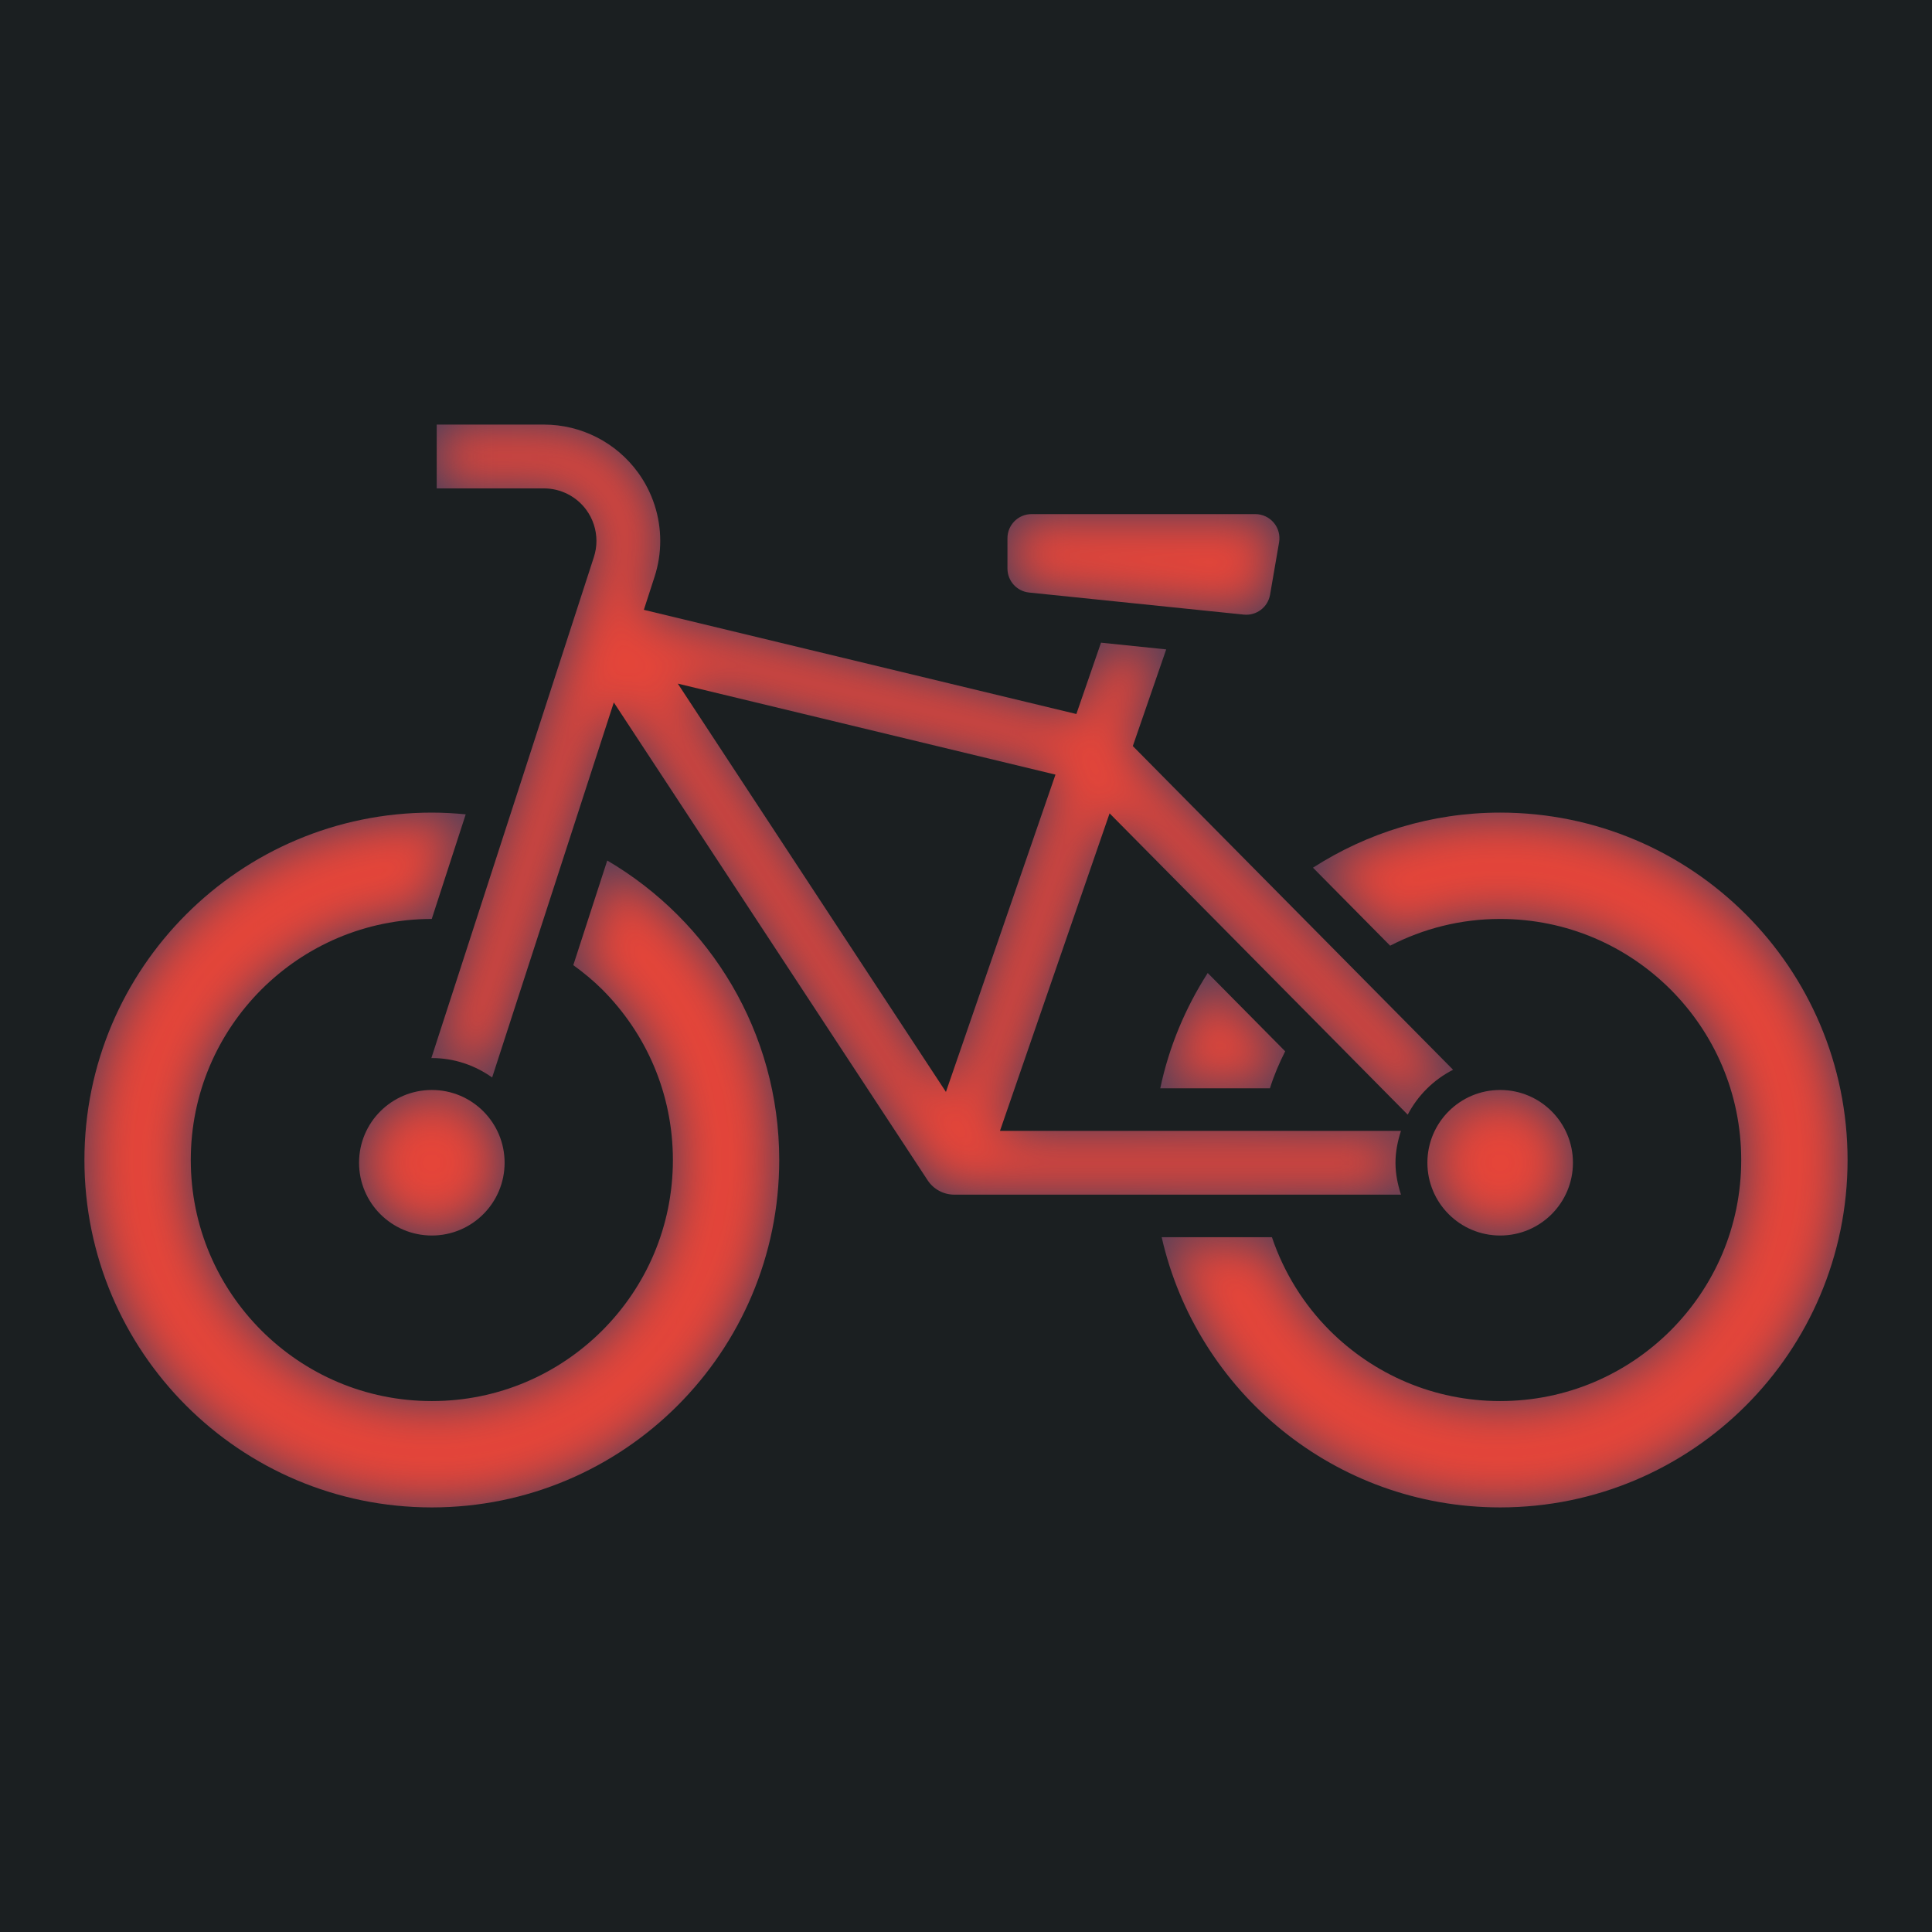
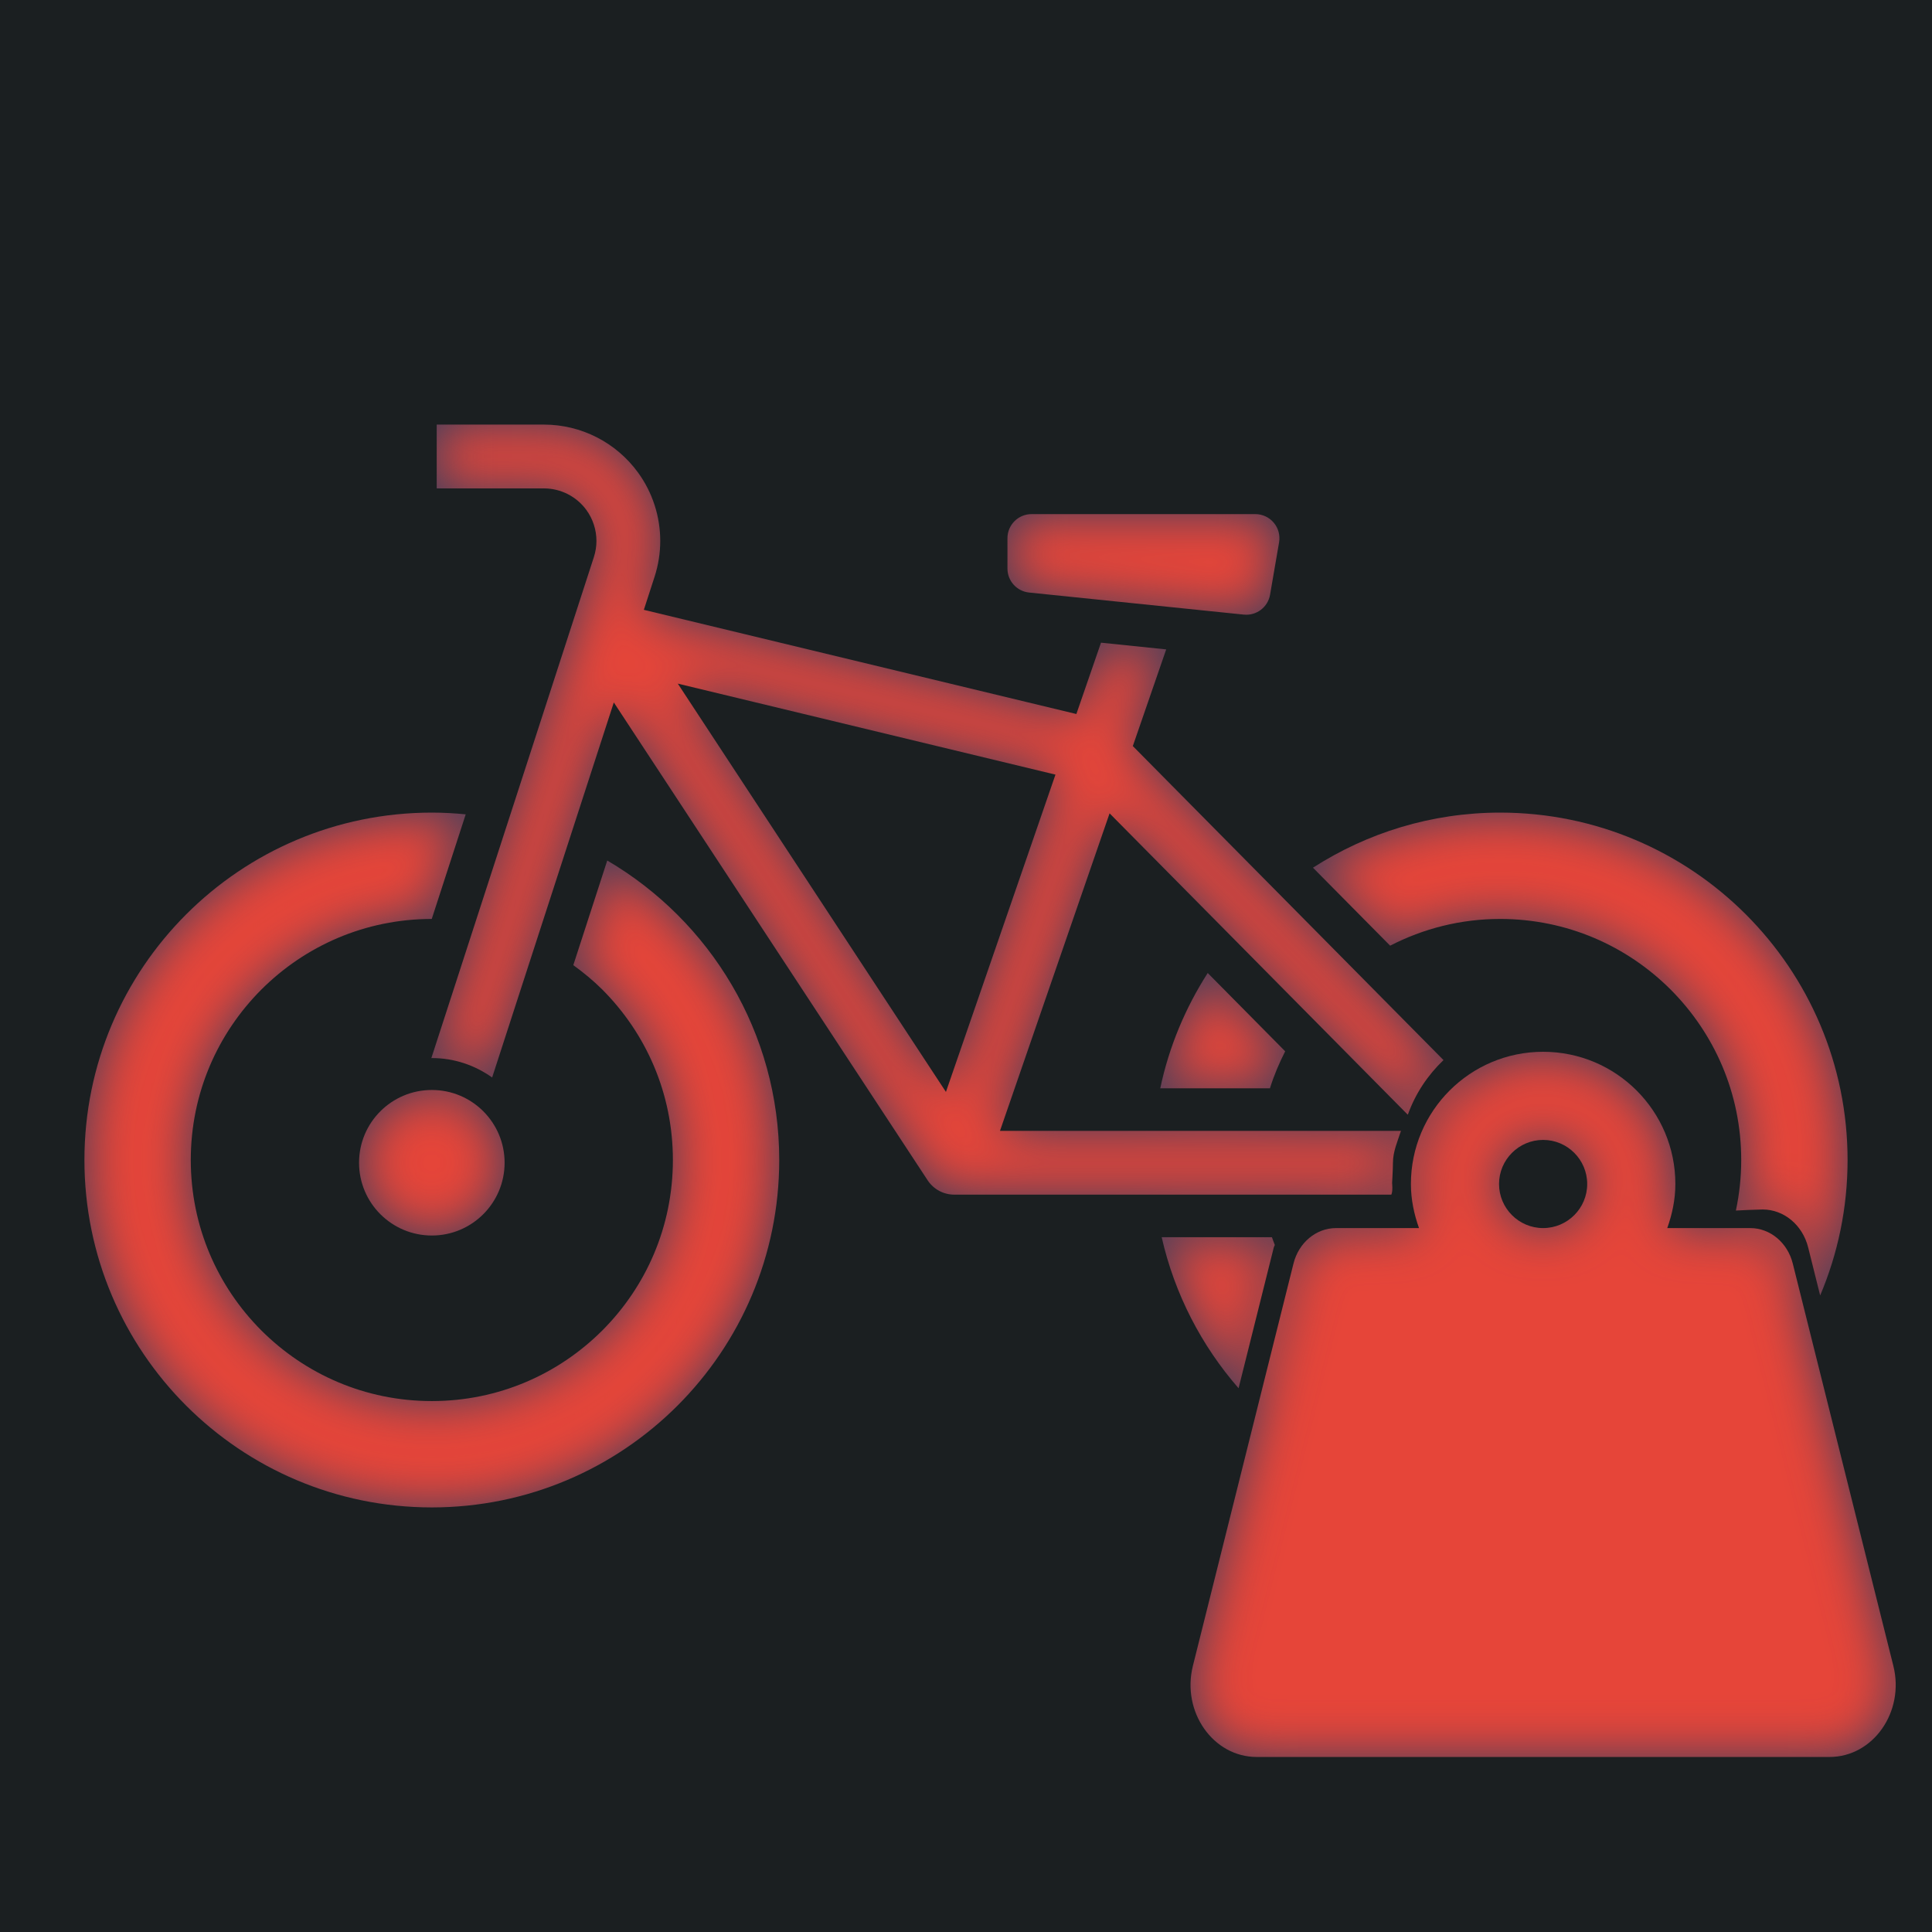
<svg xmlns="http://www.w3.org/2000/svg" viewBox="0 0 512 512" style="height: 512px; width: 512px;" version="1.1" id="svg21" xml:space="preserve">
  <defs id="defs13">
    <filter id="shadow-1" height="1.217" width="1.152" x="-0.076" y="-0.108">
      <feFlood flood-color="rgba(58, 63, 94, 1)" result="flood" id="feFlood2" />
      <feComposite in="flood" in2="SourceGraphic" operator="out" result="composite" id="feComposite4" />
      <feGaussianBlur in="composite" stdDeviation="15" result="blur" id="feGaussianBlur6" />
      <feOffset dx="0" dy="0" result="offset" id="feOffset8" />
      <feComposite in2="SourceGraphic" in="offset" operator="atop" id="feComposite10" />
    </filter>
    <filter id="shadow-1-5" height="1.154" width="1.184" x="-0.092" y="-0.077">
      <feFlood flood-color="rgba(58, 63, 94, 1)" result="flood" id="feFlood2-3" />
      <feComposite in="flood" in2="SourceGraphic" operator="out" result="composite" id="feComposite4-5" />
      <feGaussianBlur in="composite" stdDeviation="15" result="blur" id="feGaussianBlur6-6" />
      <feOffset dx="0" dy="0" result="offset" id="feOffset8-2" />
      <feComposite in2="SourceGraphic" in="offset" operator="atop" id="feComposite10-9" />
    </filter>
    <filter style="color-interpolation-filters:sRGB;" id="filter1251" x="-0.06" y="-0.06" width="1.12" height="1.12">
      <feFlood flood-opacity="1" flood-color="rgb(58,63,94)" result="flood" id="feFlood1241" />
      <feComposite in="flood" in2="SourceGraphic" operator="out" result="composite1" id="feComposite1243" />
      <feGaussianBlur in="composite1" stdDeviation="0.8" result="blur" id="feGaussianBlur1245" />
      <feOffset dx="0" dy="0" result="offset" id="feOffset1247" />
      <feComposite in="offset" in2="SourceGraphic" operator="atop" result="composite2" id="feComposite1249" />
    </filter>
    <filter style="color-interpolation-filters:sRGB;" id="filter1501" x="-0.064" y="-0.076" width="1.129" height="1.151">
      <feFlood flood-opacity="1" flood-color="rgb(58,63,94)" result="flood" id="feFlood1491" />
      <feComposite in="flood" in2="SourceGraphic" operator="out" result="composite1" id="feComposite1493" />
      <feGaussianBlur in="composite1" stdDeviation="11.491" result="blur" id="feGaussianBlur1495" />
      <feOffset dx="0" dy="0" result="offset" id="feOffset1497" />
      <feComposite in="offset" in2="SourceGraphic" operator="atop" result="composite2" id="feComposite1499" />
    </filter>
    <filter style="color-interpolation-filters:sRGB;" id="filter1235" x="-0.893" y="-1.088" width="2.787" height="3.175">
      <feFlood flood-opacity="1" flood-color="rgb(58,63,94)" result="flood" id="feFlood1225" />
      <feComposite in="flood" in2="SourceGraphic" operator="out" result="composite1" id="feComposite1227" />
      <feGaussianBlur in="composite1" stdDeviation="10.424" result="blur" id="feGaussianBlur1229" />
      <feOffset dx="0" dy="0" result="offset" id="feOffset1231" />
      <feComposite in="offset" in2="SourceGraphic" operator="atop" result="composite2" id="feComposite1233" />
    </filter>
-     <filter style="color-interpolation-filters:sRGB;" id="filter1617" x="-0.035" y="-0.058" width="1.071" height="1.115">
-       <feFlood flood-opacity="1" flood-color="rgb(58,63,94)" result="flood" id="feFlood1607" />
-       <feComposite in="flood" in2="SourceGraphic" operator="out" result="composite1" id="feComposite1609" />
-       <feGaussianBlur in="composite1" stdDeviation="6.902" result="blur" id="feGaussianBlur1611" />
-       <feOffset dx="0" dy="0" result="offset" id="feOffset1613" />
-       <feComposite in="offset" in2="SourceGraphic" operator="atop" result="composite2" id="feComposite1615" />
+     <filter style="color-interpolation-filters:sRGB;" id="filter2302" x="-0.035" y="-0.047" width="1.069" height="1.094">
+       <feFlood flood-opacity="1" flood-color="rgb(58,63,94)" result="flood" id="feFlood2292" />
+       <feComposite in="flood" in2="SourceGraphic" operator="out" result="composite1" id="feComposite2294" />
+       <feGaussianBlur in="composite1" stdDeviation="6.902" result="blur" id="feGaussianBlur2296" />
+       <feOffset dx="0" dy="0" result="offset" id="feOffset2298" />
+       <feComposite in="offset" in2="SourceGraphic" operator="atop" result="composite2" id="feComposite2300" />
    </filter>
  </defs>
  <path d="M0 0h512v512H0z" fill="#1b1f21" fill-opacity="1" id="path15" />
  <style type="text/css" id="style361">
	.st0{fill:#000000;}
</style>
-   <g id="g630" style="fill:#e64539;fill-opacity:1;filter:url(#filter1617)">
-     <g id="g377" transform="matrix(0.9126026,0,0,0.9126026,22.37374,22.37328)" style="fill:#e64539;fill-opacity:1">
-       <path class="st0" d="m 274.326,147.552 62.35,6.409 c 3.662,0.374 6.994,-2.15 7.621,-5.775 l 2.62,-15.214 c 0.35,-2.036 -0.214,-4.126 -1.546,-5.701 -1.328,-1.582 -3.291,-2.497 -5.354,-2.497 H 275.04 c -3.869,0 -7.003,3.138 -7.003,7.003 v 8.806 c 0,3.598 2.713,6.602 6.289,6.969 z" id="path363" style="fill:#e64539;fill-opacity:1" />
-       <path class="st0" d="m 411.116,334.266 c 11.673,0 21.136,-9.46 21.136,-21.136 0,-11.683 -9.463,-21.13 -21.136,-21.13 -11.67,0 -21.133,9.447 -21.133,21.13 10e-4,11.676 9.464,21.136 21.133,21.136 z" id="path365" style="fill:#e64539;fill-opacity:1" />
-       <path class="st0" d="m 100.884,334.266 c 11.67,0 21.133,-9.46 21.133,-21.136 0,-11.683 -9.463,-21.13 -21.133,-21.13 -11.673,0 -21.136,9.447 -21.136,21.13 0,11.676 9.463,21.136 21.136,21.136 z" id="path367" style="fill:#e64539;fill-opacity:1" />
-       <path class="st0" d="m 151.822,225.368 -9.857,30.382 c 2.974,2.163 5.815,4.493 8.418,7.09 12.692,12.718 20.492,30.116 20.502,49.496 -0.01,19.38 -7.811,36.791 -20.502,49.502 -12.717,12.691 -30.118,20.495 -49.499,20.502 C 81.504,382.333 64.103,374.529 51.385,361.838 38.695,349.127 30.89,331.716 30.883,312.336 30.89,292.955 38.694,275.558 51.385,262.84 64.096,250.156 81.49,242.352 100.861,242.338 l 9.861,-30.382 c -3.238,-0.314 -6.519,-0.501 -9.838,-0.501 C 45.16,211.468 0.01,256.618 0,312.336 c 0.01,55.73 45.16,100.873 100.884,100.887 55.725,-0.014 100.874,-45.156 100.881,-100.887 -0.004,-37.113 -20.095,-69.451 -49.943,-86.968 z" id="path369" style="fill:#e64539;fill-opacity:1" />
-       <path class="st0" d="m 344.263,291.513 c 1.158,-3.732 2.684,-7.304 4.426,-10.742 l -22.498,-22.738 c -6.466,10.094 -11.235,21.363 -13.779,33.48 z" id="path371" style="fill:#e64539;fill-opacity:1" />
-       <path class="st0" d="m 411.116,211.454 c -20.038,0.007 -38.664,5.922 -54.36,15.996 l 22.411,22.651 c 9.574,-4.933 20.395,-7.764 31.948,-7.764 19.38,0.007 36.781,7.811 49.499,20.502 12.691,12.718 20.496,30.116 20.502,49.496 -0.006,19.38 -7.81,36.791 -20.502,49.502 -12.718,12.691 -30.119,20.495 -49.499,20.502 -19.381,-0.007 -36.782,-7.811 -49.499,-20.502 -7.541,-7.55 -13.296,-16.79 -16.777,-27.085 h -32.018 c 10.204,44.916 50.286,78.456 98.294,78.47 C 466.841,413.209 511.99,368.066 512,312.336 511.99,256.618 466.841,211.468 411.116,211.454 Z" id="path373" style="fill:#e64539;fill-opacity:1" />
-       <path class="st0" d="m 380.717,313.13 c 0,-3.245 0.647,-6.322 1.599,-9.26 H 265.87 l 31.828,-92.196 86.574,87.496 c 2.934,-5.608 7.52,-10.154 13.172,-13.039 l -93,-93.998 9.694,-28.072 -18.934,-1.95 -7.153,20.716 -125.601,-30.255 3.111,-9.593 c 1.108,-3.412 1.649,-6.93 1.649,-10.421 0,-7.05 -2.206,-14.026 -6.459,-19.867 -6.356,-8.733 -16.506,-13.913 -27.318,-13.913 H 102.3 v 18.532 h 31.133 c 4.876,0 9.466,2.336 12.334,6.276 1.916,2.636 2.914,5.781 2.914,8.972 0,1.576 -0.244,3.158 -0.744,4.7 L 100.74,282.754 c 0.051,-0.007 0.094,-0.02 0.144,-0.02 6.533,0 12.555,2.116 17.514,5.641 l 35.33,-108.912 91.124,138.754 c 1.719,2.617 4.616,4.179 7.744,4.179 h 129.721 c -0.953,-2.938 -1.6,-6.009 -1.6,-9.266 z M 250.172,292.568 172.31,174.002 281.98,200.425 Z" id="path375" style="fill:#e64539;fill-opacity:1" />
+   <g style="fill:#ff00ff" id="g2060-0" transform="matrix(0.3906844,0,0,0.3906844,308.3577,270.5094)" />
+   <g style="fill:#ff6600" id="g2060-0-1" transform="matrix(0.3906844,0,0,0.3906844,308.3541,270.5155)" />
+   <g id="g2290" style="fill:#e64539;fill-opacity:1;filter:url(#filter2302)">
+     <g id="g630" style="fill:#e64539;fill-opacity:1">
+       <g id="g377" transform="matrix(0.9126026,0,0,0.9126026,22.37374,22.37328)" style="fill:#e64539;fill-opacity:1">
+         <path class="st0" d="m 274.326,147.552 62.35,6.409 c 3.662,0.374 6.994,-2.15 7.621,-5.775 l 2.62,-15.214 c 0.35,-2.036 -0.214,-4.126 -1.546,-5.701 -1.328,-1.582 -3.291,-2.497 -5.354,-2.497 H 275.04 c -3.869,0 -7.003,3.138 -7.003,7.003 v 8.806 c 0,3.598 2.713,6.602 6.289,6.969 z" id="path363" style="fill:#e64539;fill-opacity:1" />
+         <path class="st0" d="m 100.884,334.266 c 11.67,0 21.133,-9.46 21.133,-21.136 0,-11.683 -9.463,-21.13 -21.133,-21.13 -11.673,0 -21.136,9.447 -21.136,21.13 0,11.676 9.463,21.136 21.136,21.136 z" id="path367" style="fill:#e64539;fill-opacity:1" />
+         <path class="st0" d="m 151.822,225.368 -9.857,30.382 c 2.974,2.163 5.815,4.493 8.418,7.09 12.692,12.718 20.492,30.116 20.502,49.496 -0.01,19.38 -7.811,36.791 -20.502,49.502 -12.717,12.691 -30.118,20.495 -49.499,20.502 C 81.504,382.333 64.103,374.529 51.385,361.838 38.695,349.127 30.89,331.716 30.883,312.336 30.89,292.955 38.694,275.558 51.385,262.84 64.096,250.156 81.49,242.352 100.861,242.338 l 9.861,-30.382 c -3.238,-0.314 -6.519,-0.501 -9.838,-0.501 C 45.16,211.468 0.01,256.618 0,312.336 c 0.01,55.73 45.16,100.873 100.884,100.887 55.725,-0.014 100.874,-45.156 100.881,-100.887 -0.004,-37.113 -20.095,-69.451 -49.943,-86.968 z" id="path369" style="fill:#e64539;fill-opacity:1" />
+         <path class="st0" d="m 344.263,291.513 c 1.158,-3.732 2.684,-7.304 4.426,-10.742 l -22.498,-22.738 c -6.466,10.094 -11.235,21.363 -13.779,33.48 z" id="path371" style="fill:#e64539;fill-opacity:1" />
+         <path id="path373" style="fill:#e64539;fill-opacity:1" class="st0" d="M 411.115 211.455 C 391.077 211.462 372.451 217.377 356.755 227.451 L 379.167 250.1 C 388.741 245.167 399.562 242.338 411.115 242.338 C 430.495 242.345 447.895 250.147 460.613 262.838 C 473.304 275.556 481.11 292.954 481.116 312.334 C 481.114 317.378 480.573 322.286 479.566 327.016 C 482.01 326.896 484.026 326.773 487.34 326.707 C 493.517 326.707 498.928 331.216 500.555 337.719 L 504.041 351.668 C 509.163 339.583 511.998 326.292 512.001 312.336 C 511.991 256.618 466.84 211.469 411.115 211.455 z M 312.822 334.752 C 316.578 351.286 324.392 366.269 335.15 378.615 L 345.378 337.719 C 345.442 337.461 345.599 337.261 345.675 337.01 C 345.393 336.259 345.096 335.515 344.838 334.752 L 312.822 334.752 z " />
+         <path id="path375" style="fill:#e64539;fill-opacity:1" class="st0" d="m 102.299,98.777 v 18.534 h 31.133 c 4.876,0 9.466,2.335 12.334,6.275 1.916,2.636 2.915,5.781 2.915,8.972 0,1.576 -0.245,3.158 -0.745,4.7 L 100.739,282.755 c 0.051,-0.007 0.096,-0.021 0.146,-0.021 6.533,0 12.554,2.116 17.513,5.641 l 35.33,-108.911 91.124,138.754 c 1.719,2.617 4.615,4.178 7.743,4.178 h 126.917 c 0.484,-1.004 0.225,-3.371 0.225,-3.371 0,0 0.243,-3.983 0.243,-5.894 0,-3.245 1.382,-6.323 2.334,-9.261 H 265.87 l 31.826,-92.196 86.574,87.497 c 0.026,-0.05 0.063,-0.093 0.09,-0.143 2.184,-6.032 5.75,-11.366 10.301,-15.707 l -90.217,-91.186 9.693,-28.073 -18.934,-1.95 -7.152,20.715 -125.6,-30.253 3.11,-9.594 c 1.108,-3.412 1.65,-6.929 1.65,-10.42 0,-7.05 -2.206,-14.026 -6.459,-19.867 -6.356,-8.733 -16.507,-13.913 -27.319,-13.913 z m 70.011,75.225 109.669,26.423 -31.807,92.143 z" />
+       </g>
+     </g>
+     <g style="fill:#e64539;fill-opacity:1" id="g2060" transform="matrix(0.3650146,0,0,0.3650146,314.4141,278.7289)">
+       <path d="m 513.252,445.86 -73.03,-292.13 c -3.8,-15.19 -16.44,-25.72 -30.87,-25.72 h -60.25 c 3.57,-10.05 5.88,-20.72 5.88,-32 0,-53.02 -42.98,-96 -96,-96 -53.02,0 -96,42.98 -96,96 0,11.28 2.3,21.95 5.88,32 h -60.25 c -14.43,0 -27.08,10.54 -30.87,25.72 L 4.692,445.86 c -8.33,33.31 14.66,66.14 46.31,66.14 H 466.952 c 31.64,0 54.63,-32.83 46.3,-66.14 z M 258.972,128 c -17.64,0 -32,-14.36 -32,-32 0,-17.64 14.36,-32 32,-32 17.64,0 32,14.36 32,32 0,17.64 -14.36,32 -32,32 z" id="path2051" style="fill:#e64539;fill-opacity:1" />
    </g>
  </g>
</svg>
